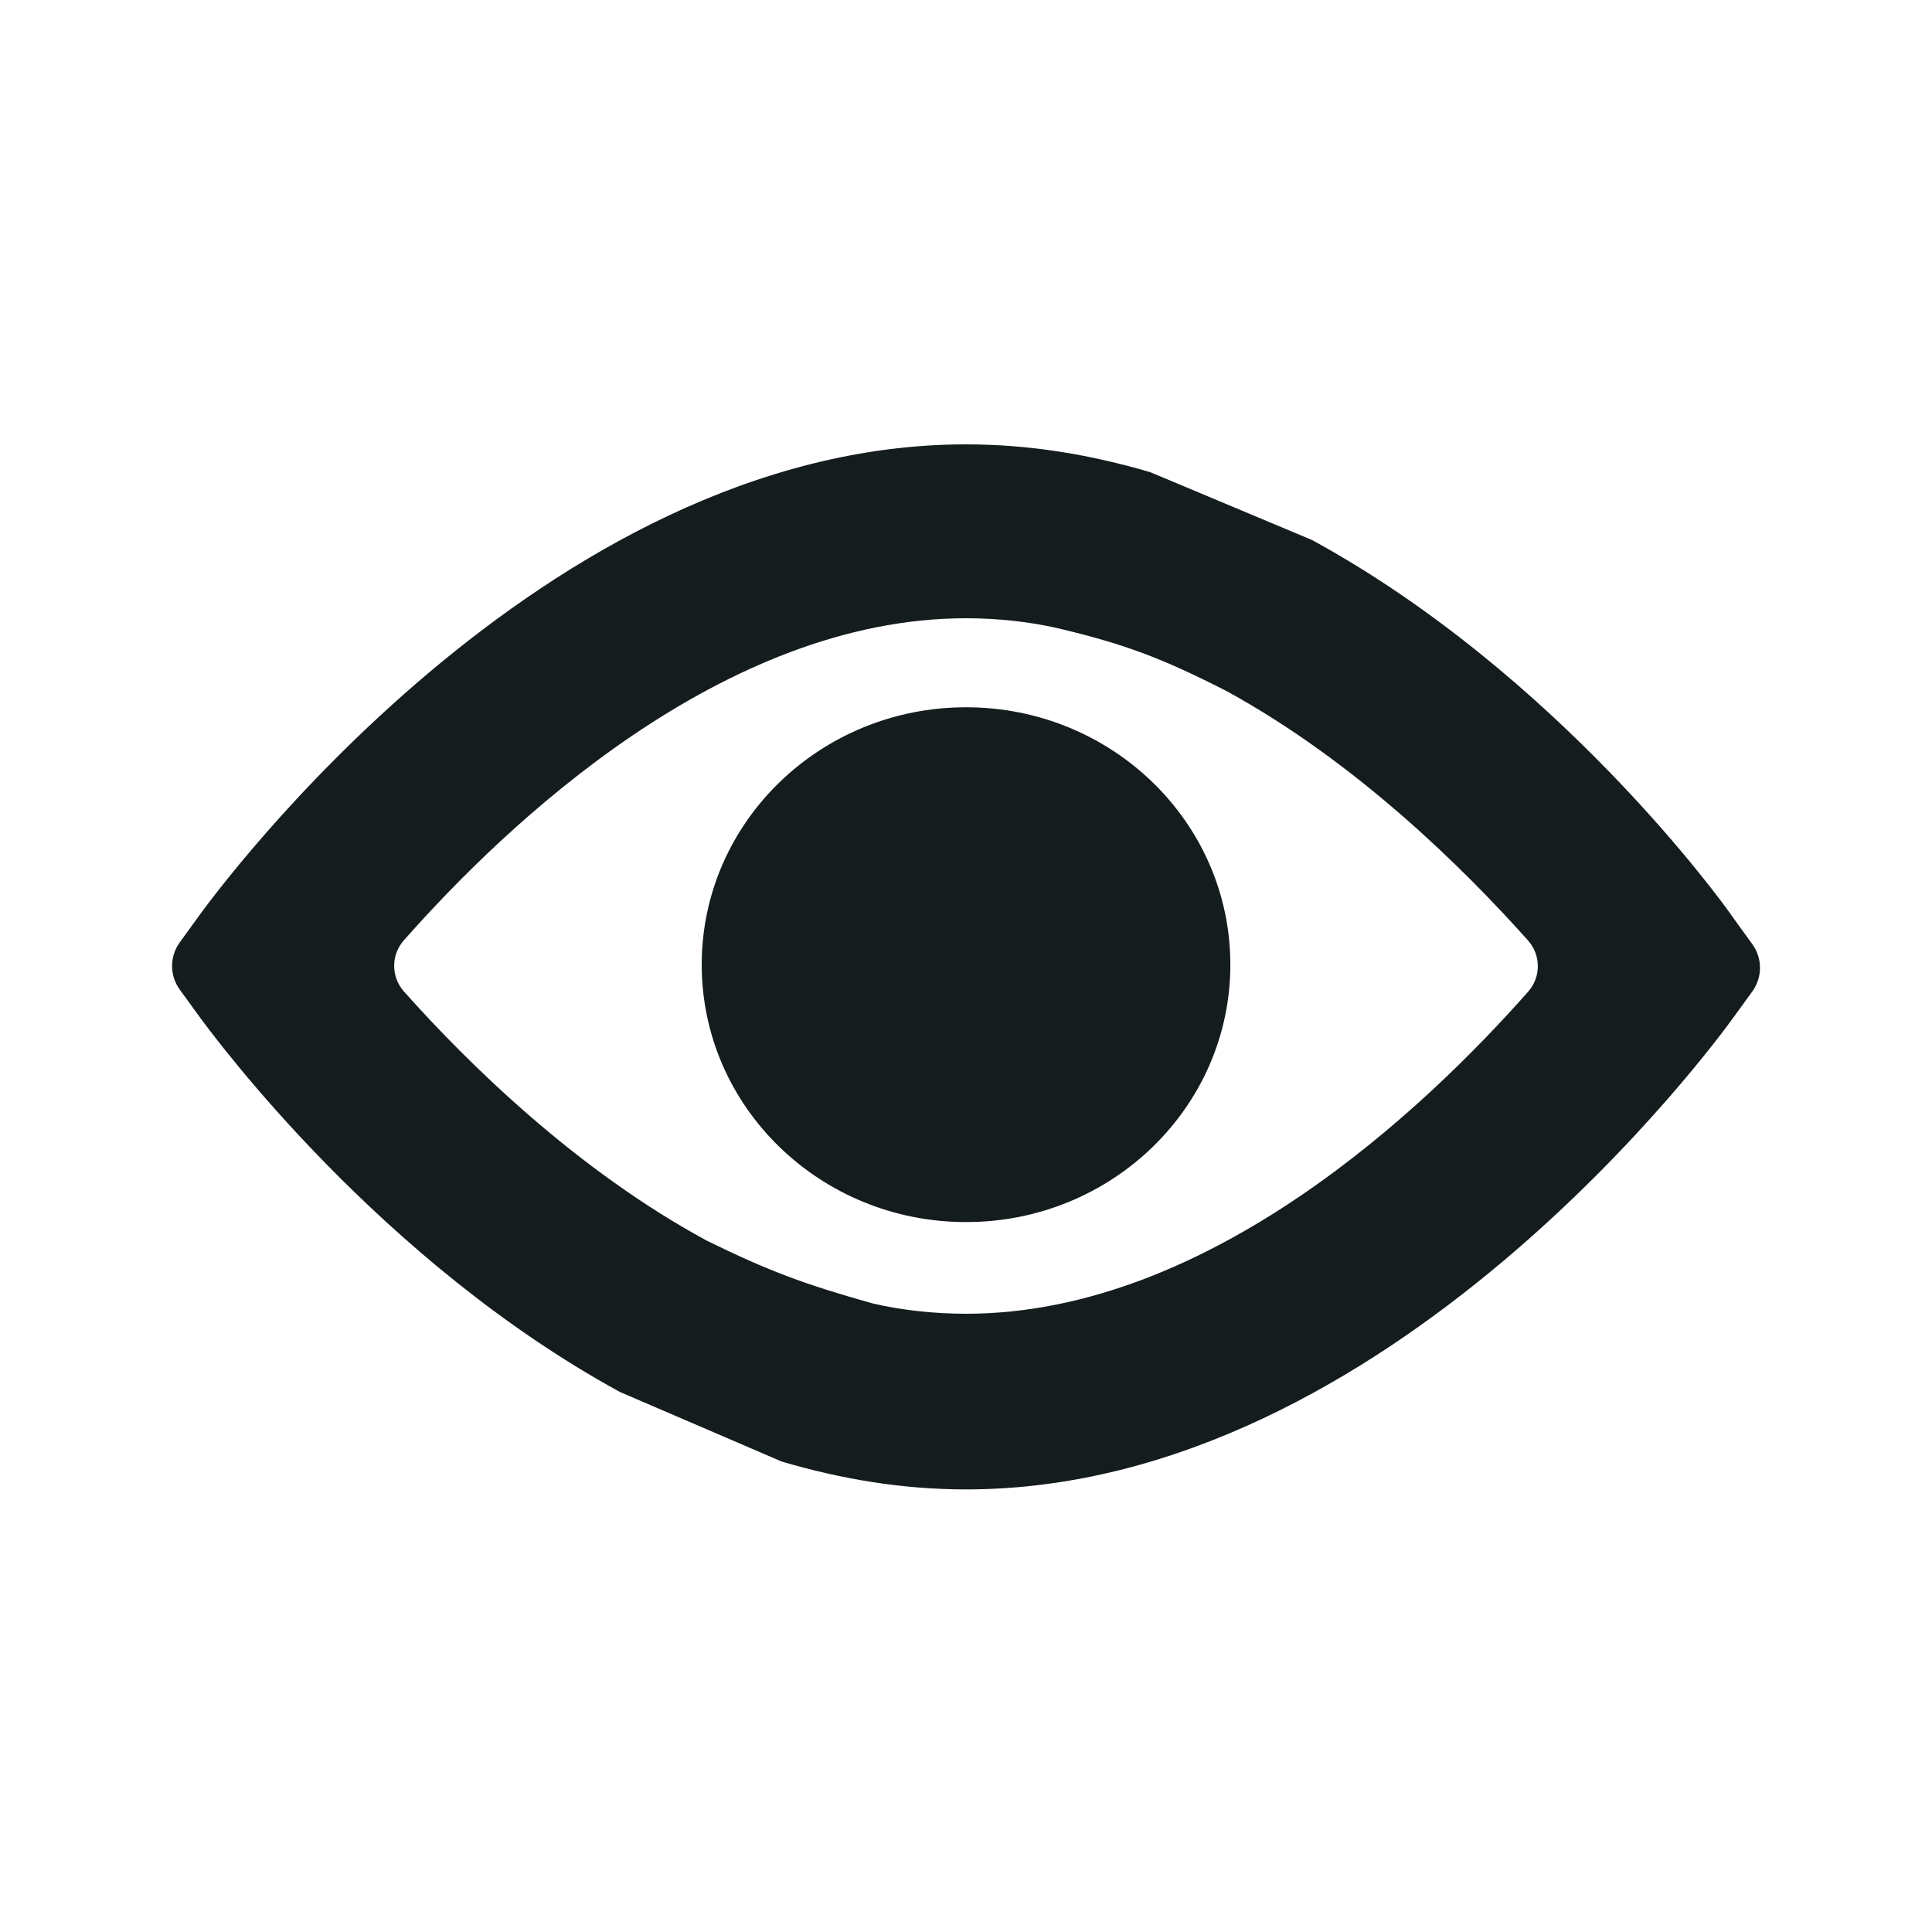
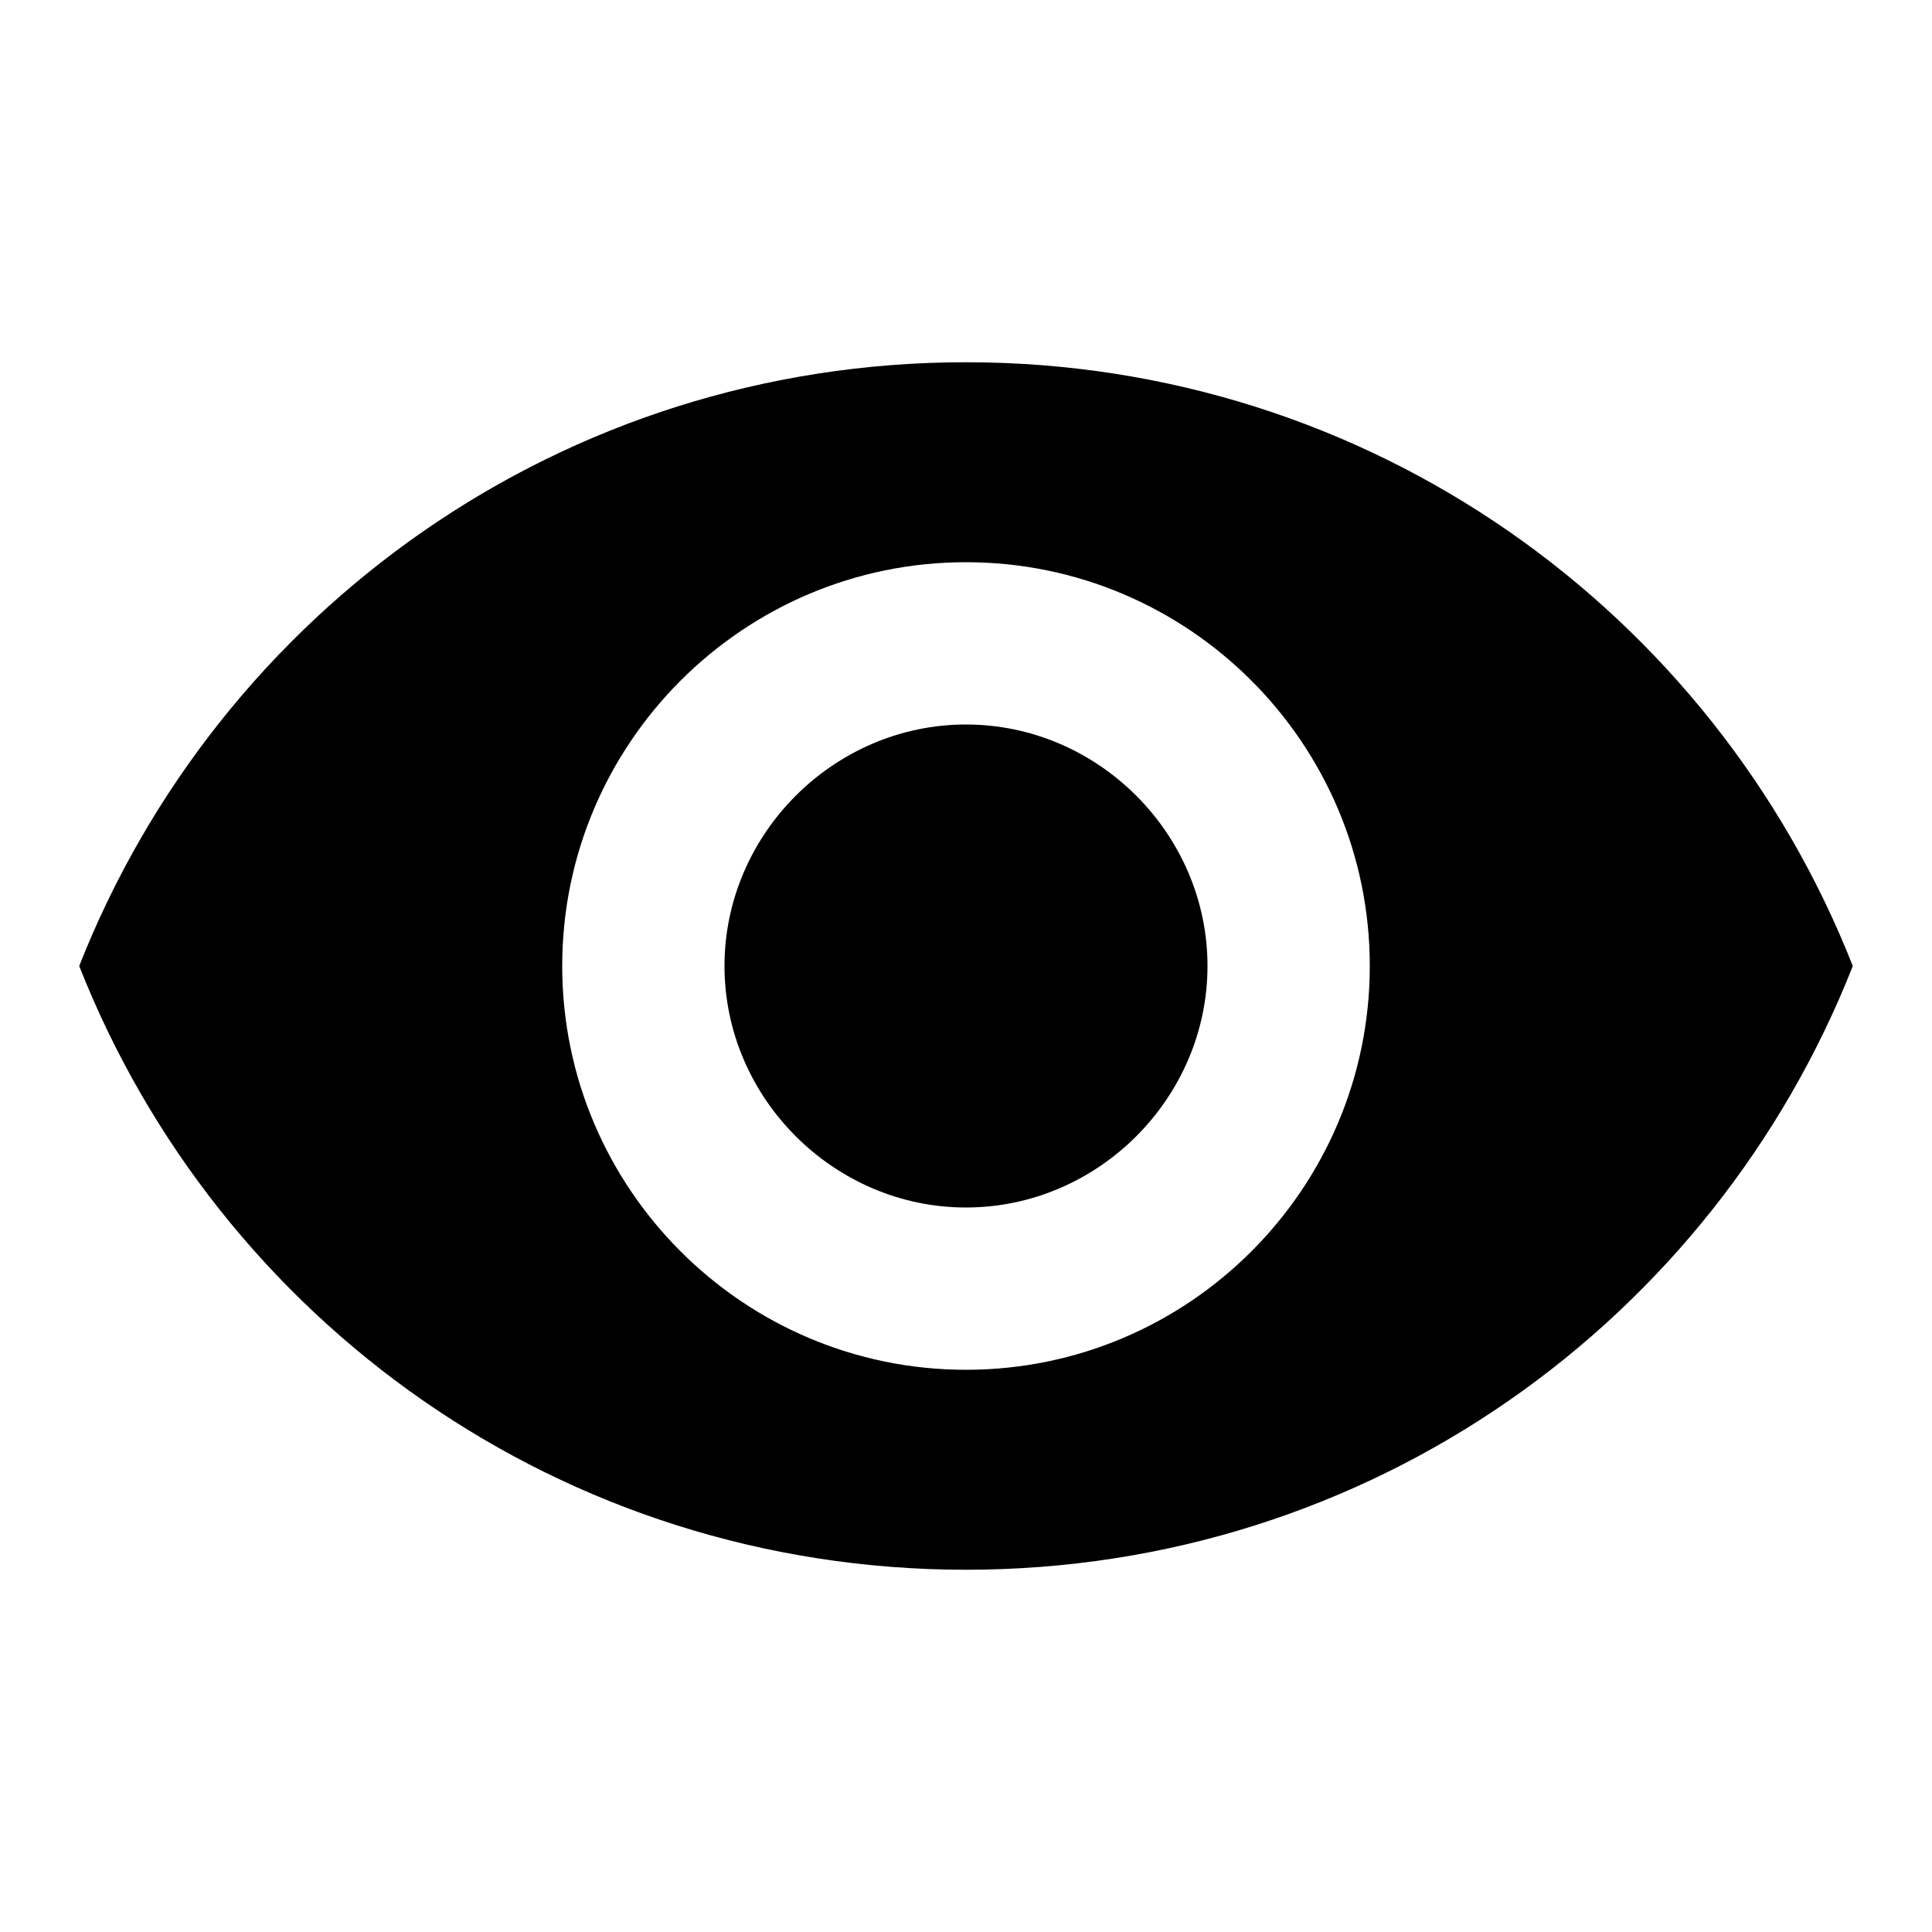
- <svg xmlns="http://www.w3.org/2000/svg" width="24" height="24" viewBox="0 0 24 24" fill="none">
-   <path fill-rule="evenodd" clip-rule="evenodd" d="M16.298 6.708L14.29 5.866C13.556 5.65 12.8 5.52 12 5.52C6.73 5.52 2.647 11.136 2.474 11.374L2.233 11.707C2.106 11.882 2.106 12.118 2.233 12.293L2.475 12.626L2.487 12.643C2.7 12.93 4.727 15.668 7.702 17.292L9.711 18.156C10.445 18.372 11.201 18.502 12.001 18.502C17.271 18.502 21.354 12.886 21.527 12.648L21.768 12.316C21.895 12.14 21.895 11.904 21.768 11.729L21.527 11.396C21.396 11.201 19.344 8.371 16.298 6.708ZM5.017 11.681C6.288 10.24 8.977 7.68 12 7.68C12.389 7.68 12.799 7.723 13.166 7.81C13.962 8.001 14.417 8.166 15.241 8.587C16.849 9.468 18.186 10.791 18.981 11.682C19.143 11.864 19.145 12.136 18.983 12.319C17.711 13.76 15.023 16.32 12 16.32C11.611 16.32 11.201 16.277 10.834 16.19C9.997 15.955 9.549 15.789 8.782 15.413C7.154 14.531 5.814 13.209 5.019 12.318C4.857 12.136 4.855 11.864 5.017 11.681ZM12.001 15.181C13.814 15.181 15.284 13.749 15.284 11.983C15.284 10.217 13.814 8.786 12.001 8.786C10.187 8.786 8.717 10.217 8.717 11.983C8.717 13.749 10.187 15.181 12.001 15.181Z" fill="#141C1E" />
+ <svg xmlns="http://www.w3.org/2000/svg" version="1.1" width="32" height="32" viewBox="0 0 32 32">
+   <path d="M16 12c2.188 0 4 1.813 4 4s-1.813 4-4 4-4-1.813-4-4 1.813-4 4-4zM16 22.688c3.688 0 6.688-3 6.688-6.688s-3-6.688-6.688-6.688-6.688 3-6.688 6.688 3 6.688 6.688 6.688zM16 6c6.688 0 12.375 4.125 14.688 10-2.313 5.875-8 10-14.688 10s-12.375-4.125-14.688-10c2.313-5.875 8-10 14.688-10z" />
</svg>
